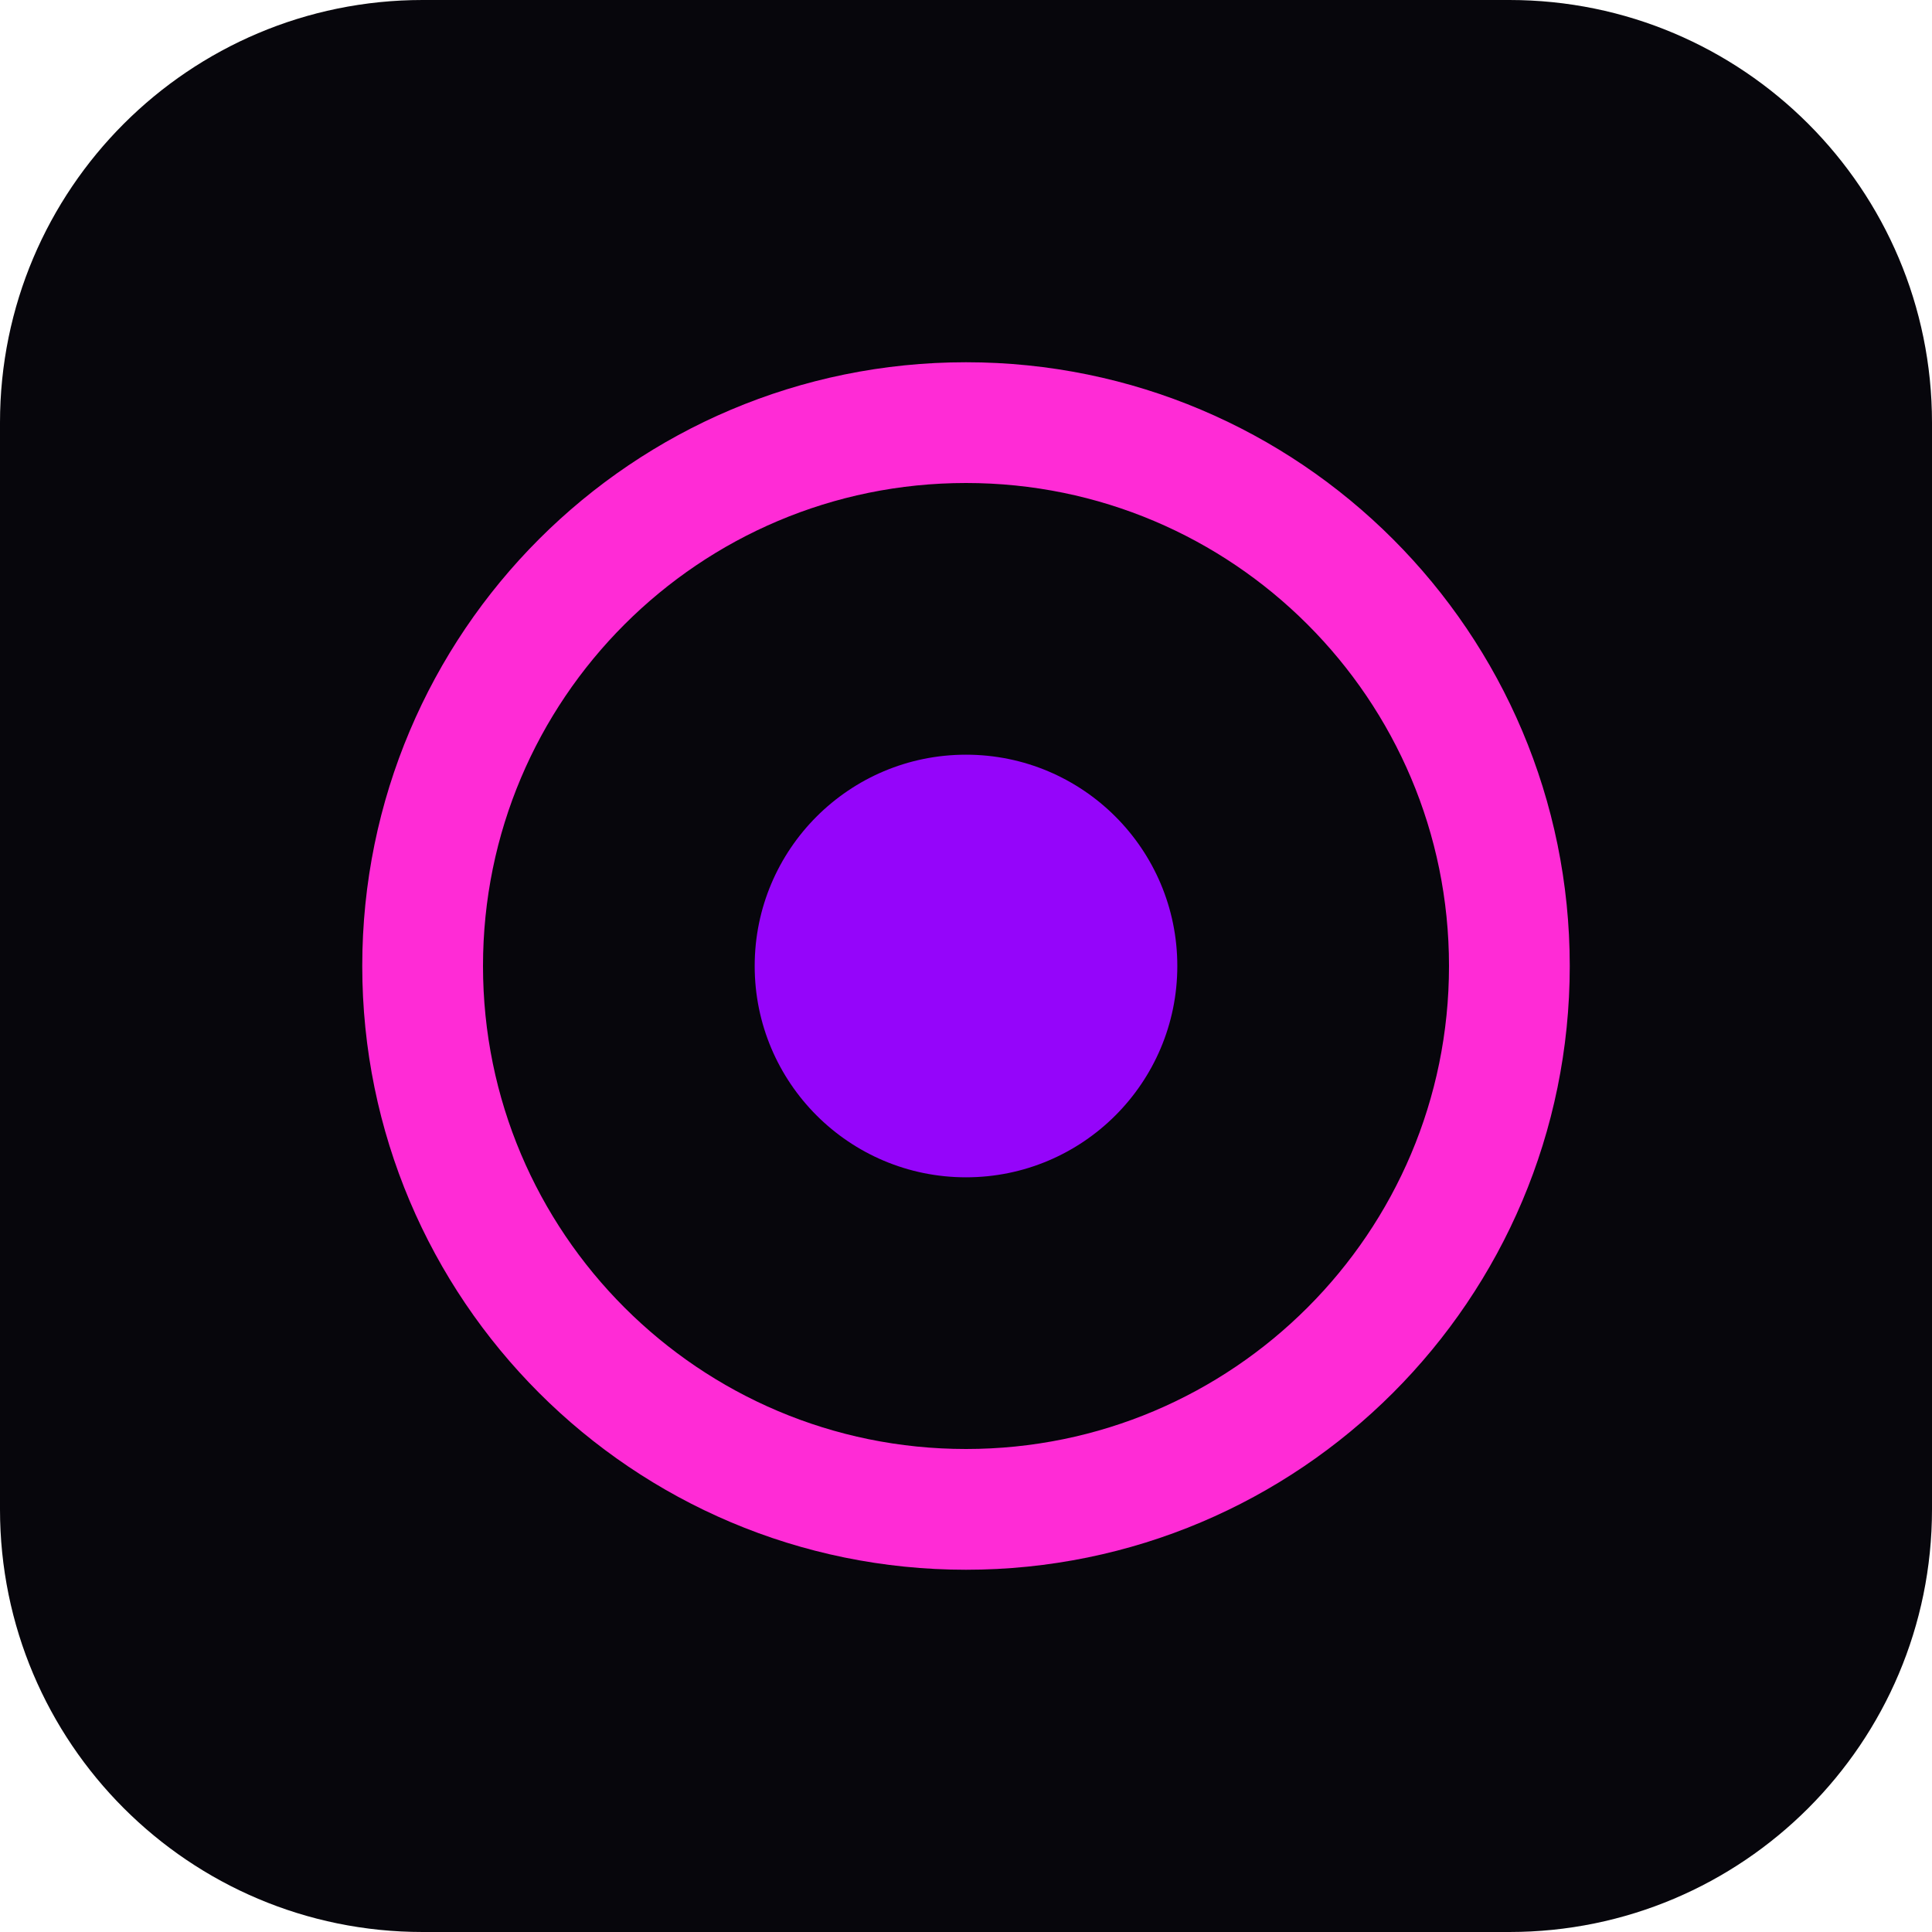
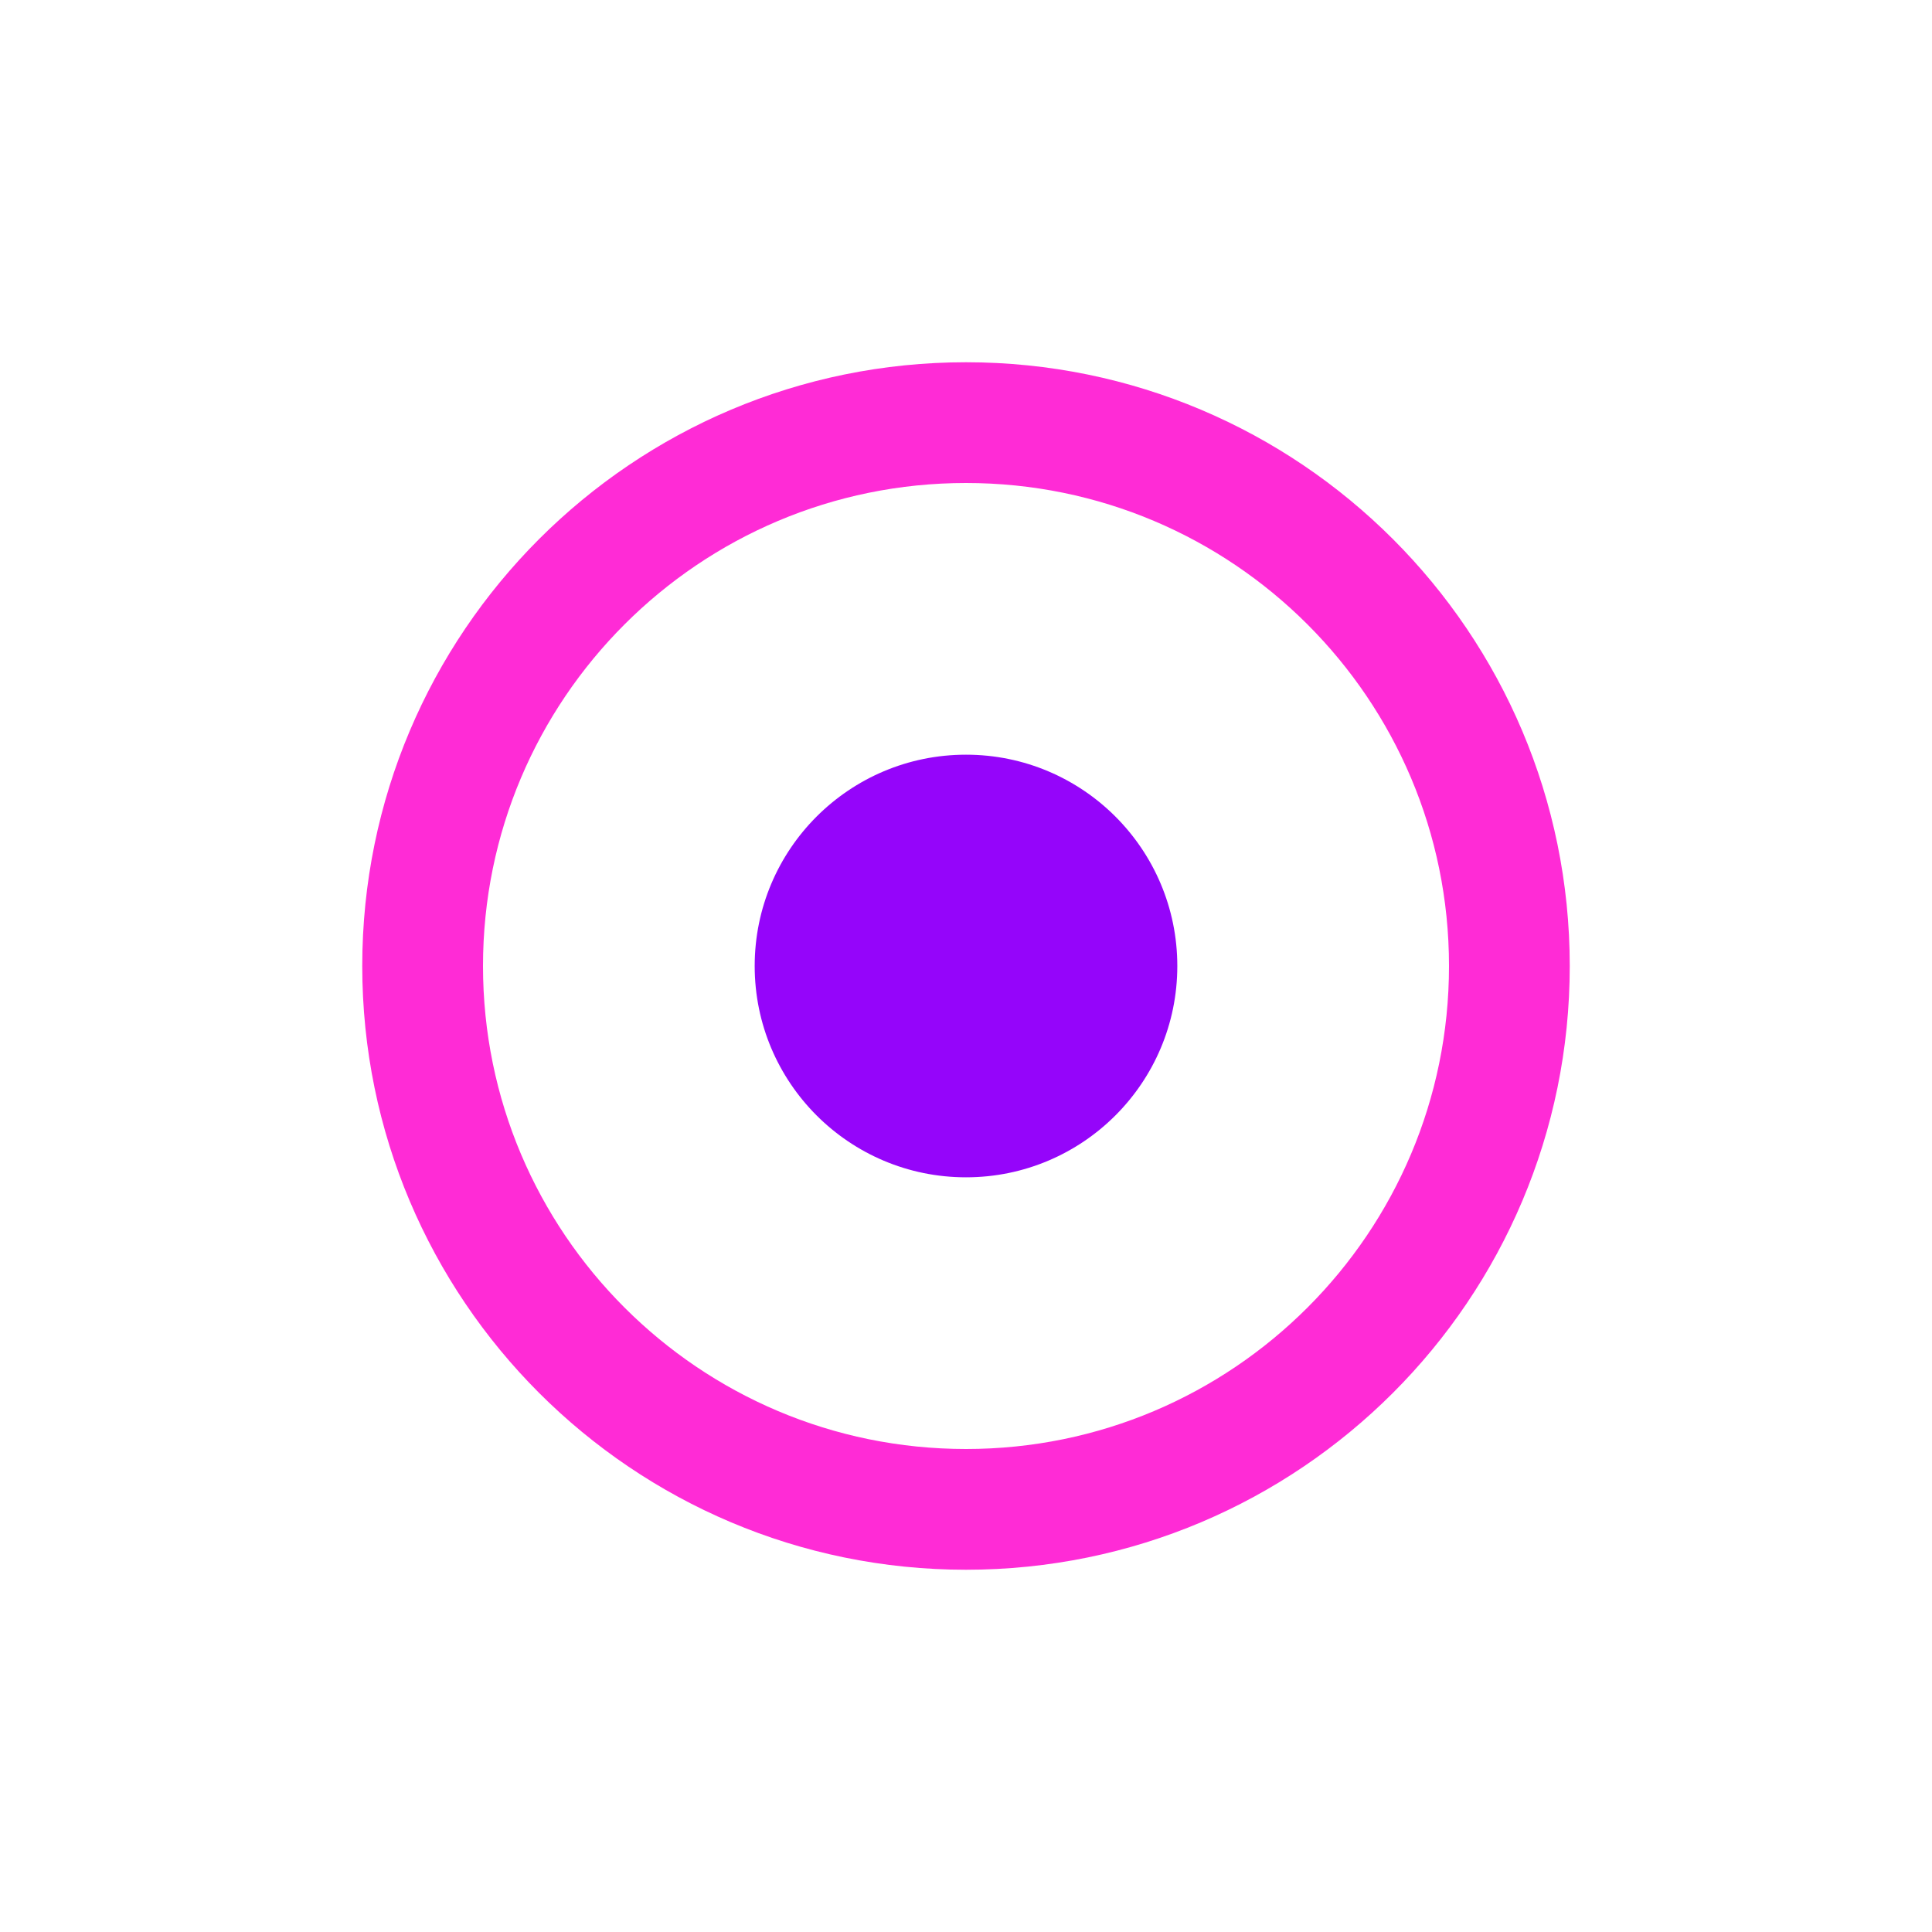
<svg xmlns="http://www.w3.org/2000/svg" viewBox="0 0 128 128" role="img" aria-label="Pulse Perch">
-   <rect width="128" height="128" rx="28" fill="#07060c" />
  <circle cx="64" cy="64" r="36" fill="none" stroke="#ff2bd6" stroke-width="8" />
  <circle cx="64" cy="64" r="14" fill="#9505fa" />
</svg>
